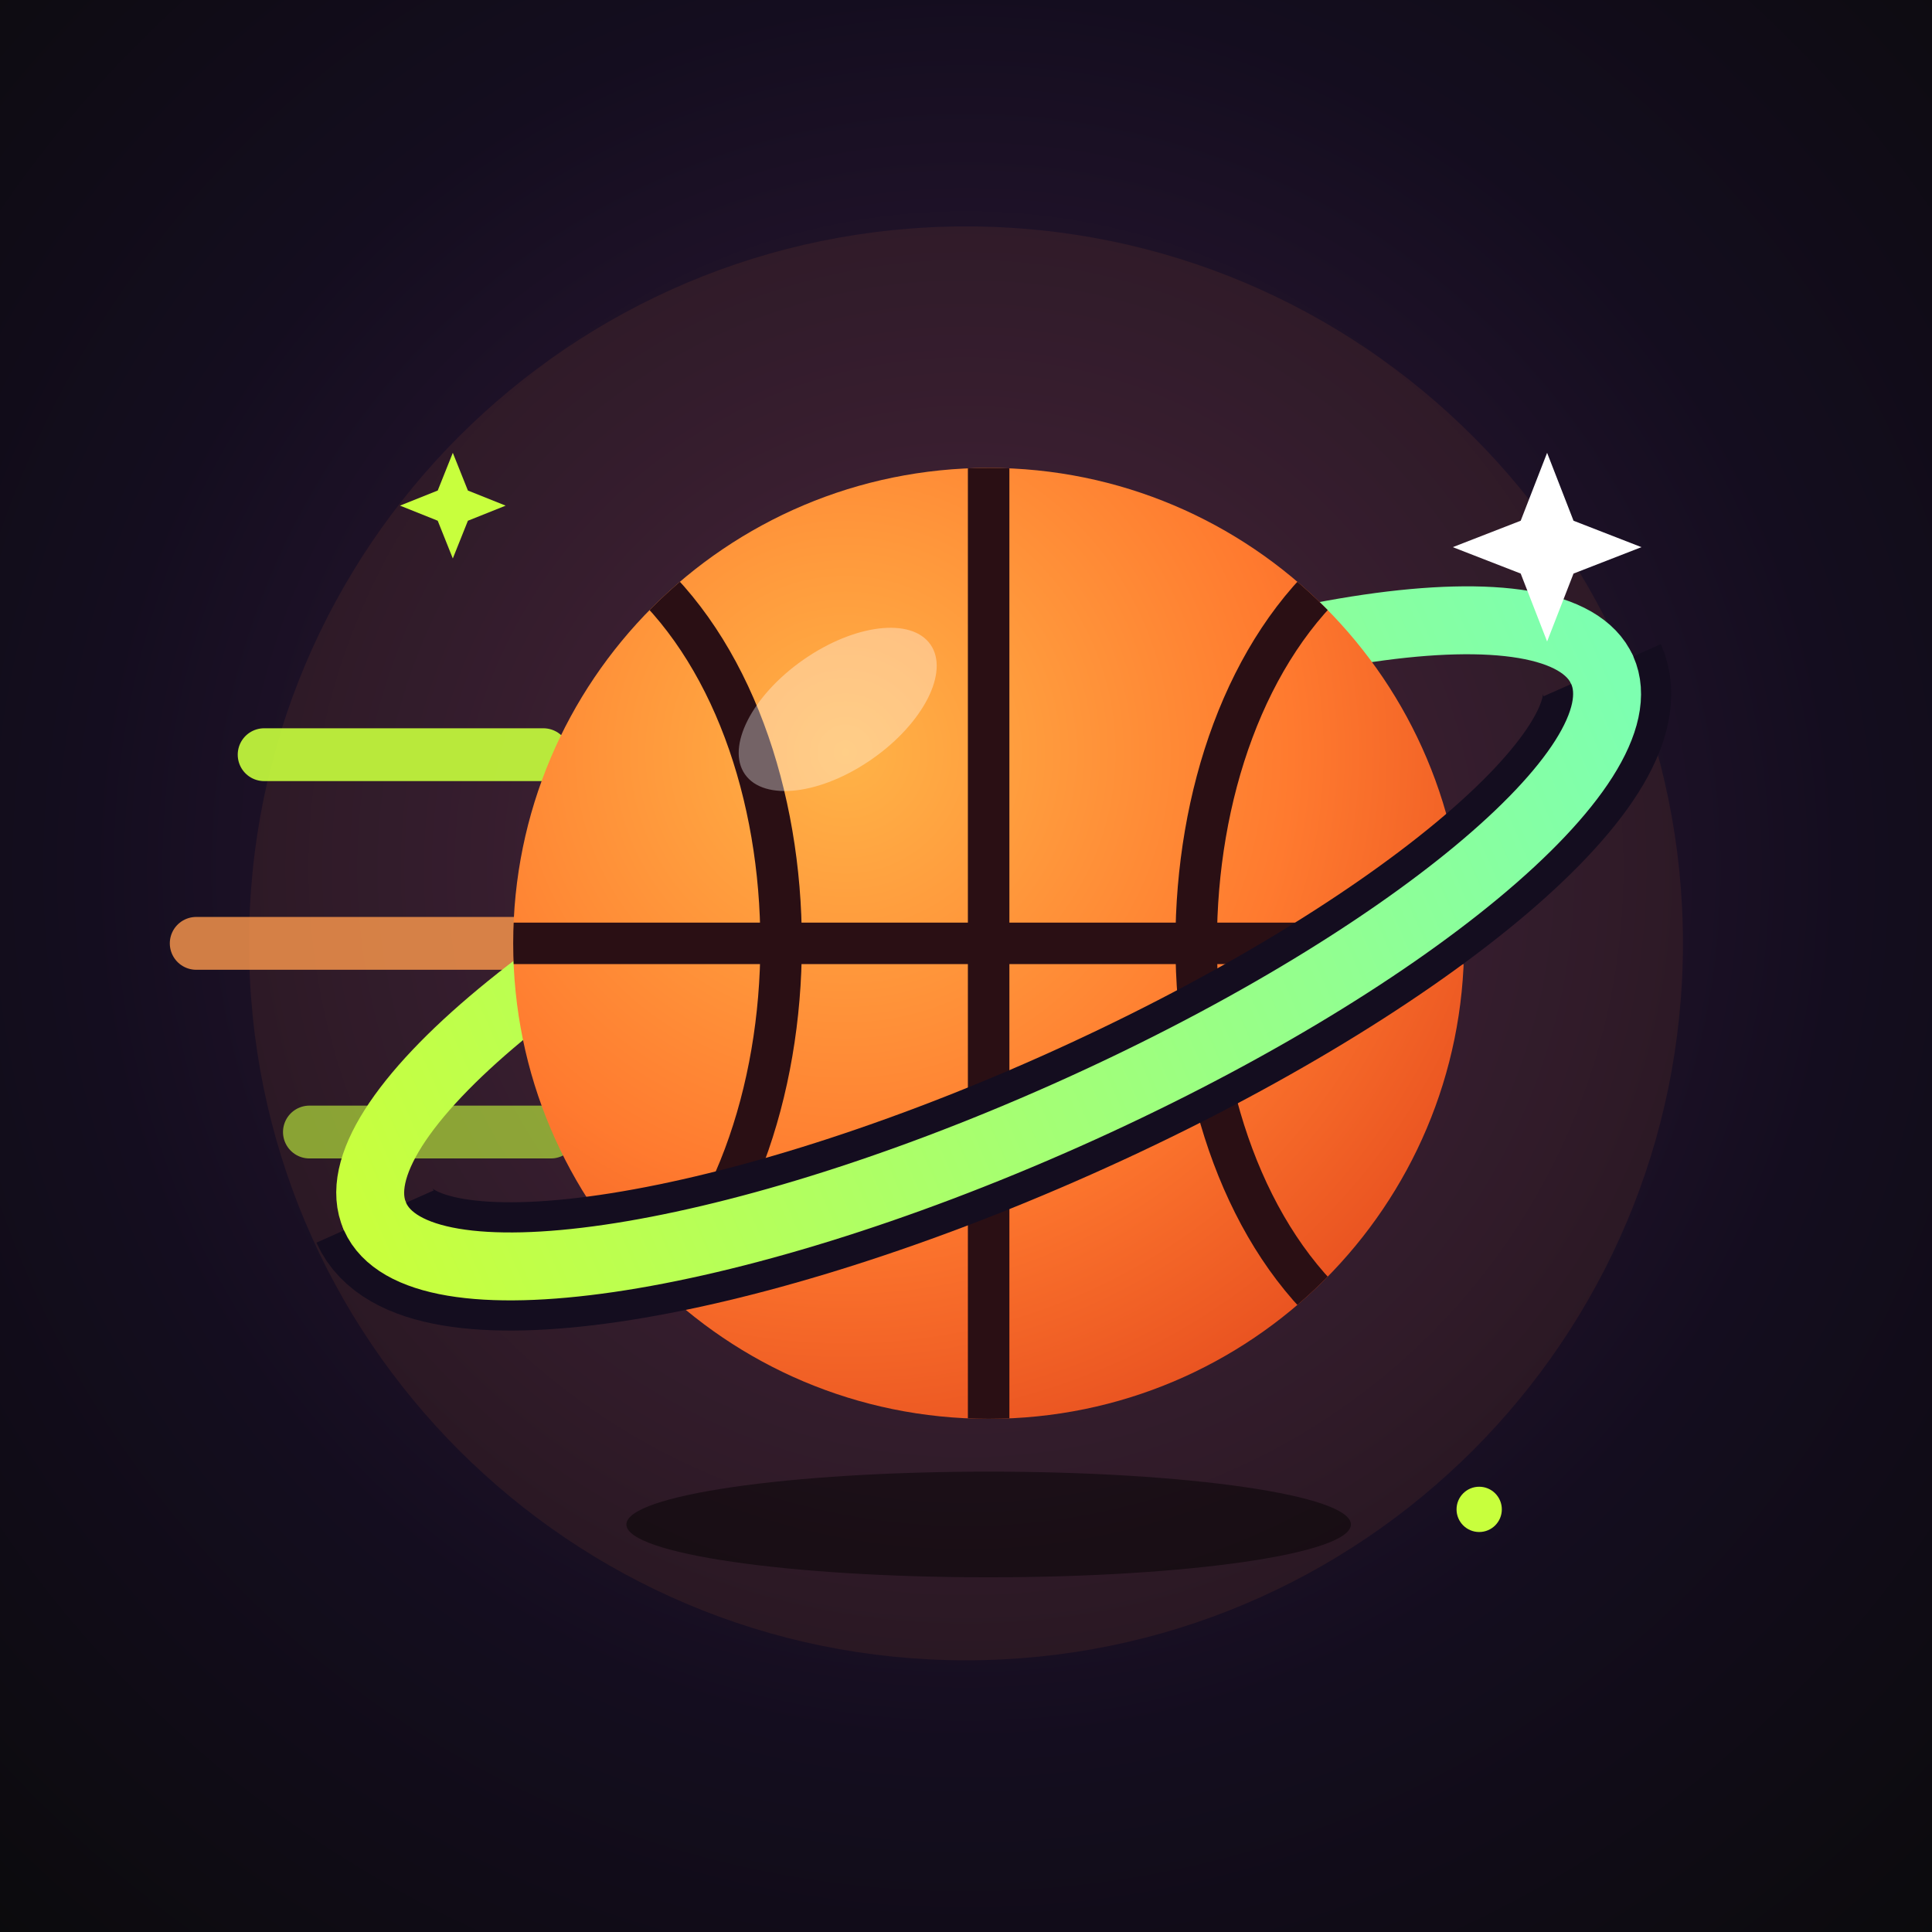
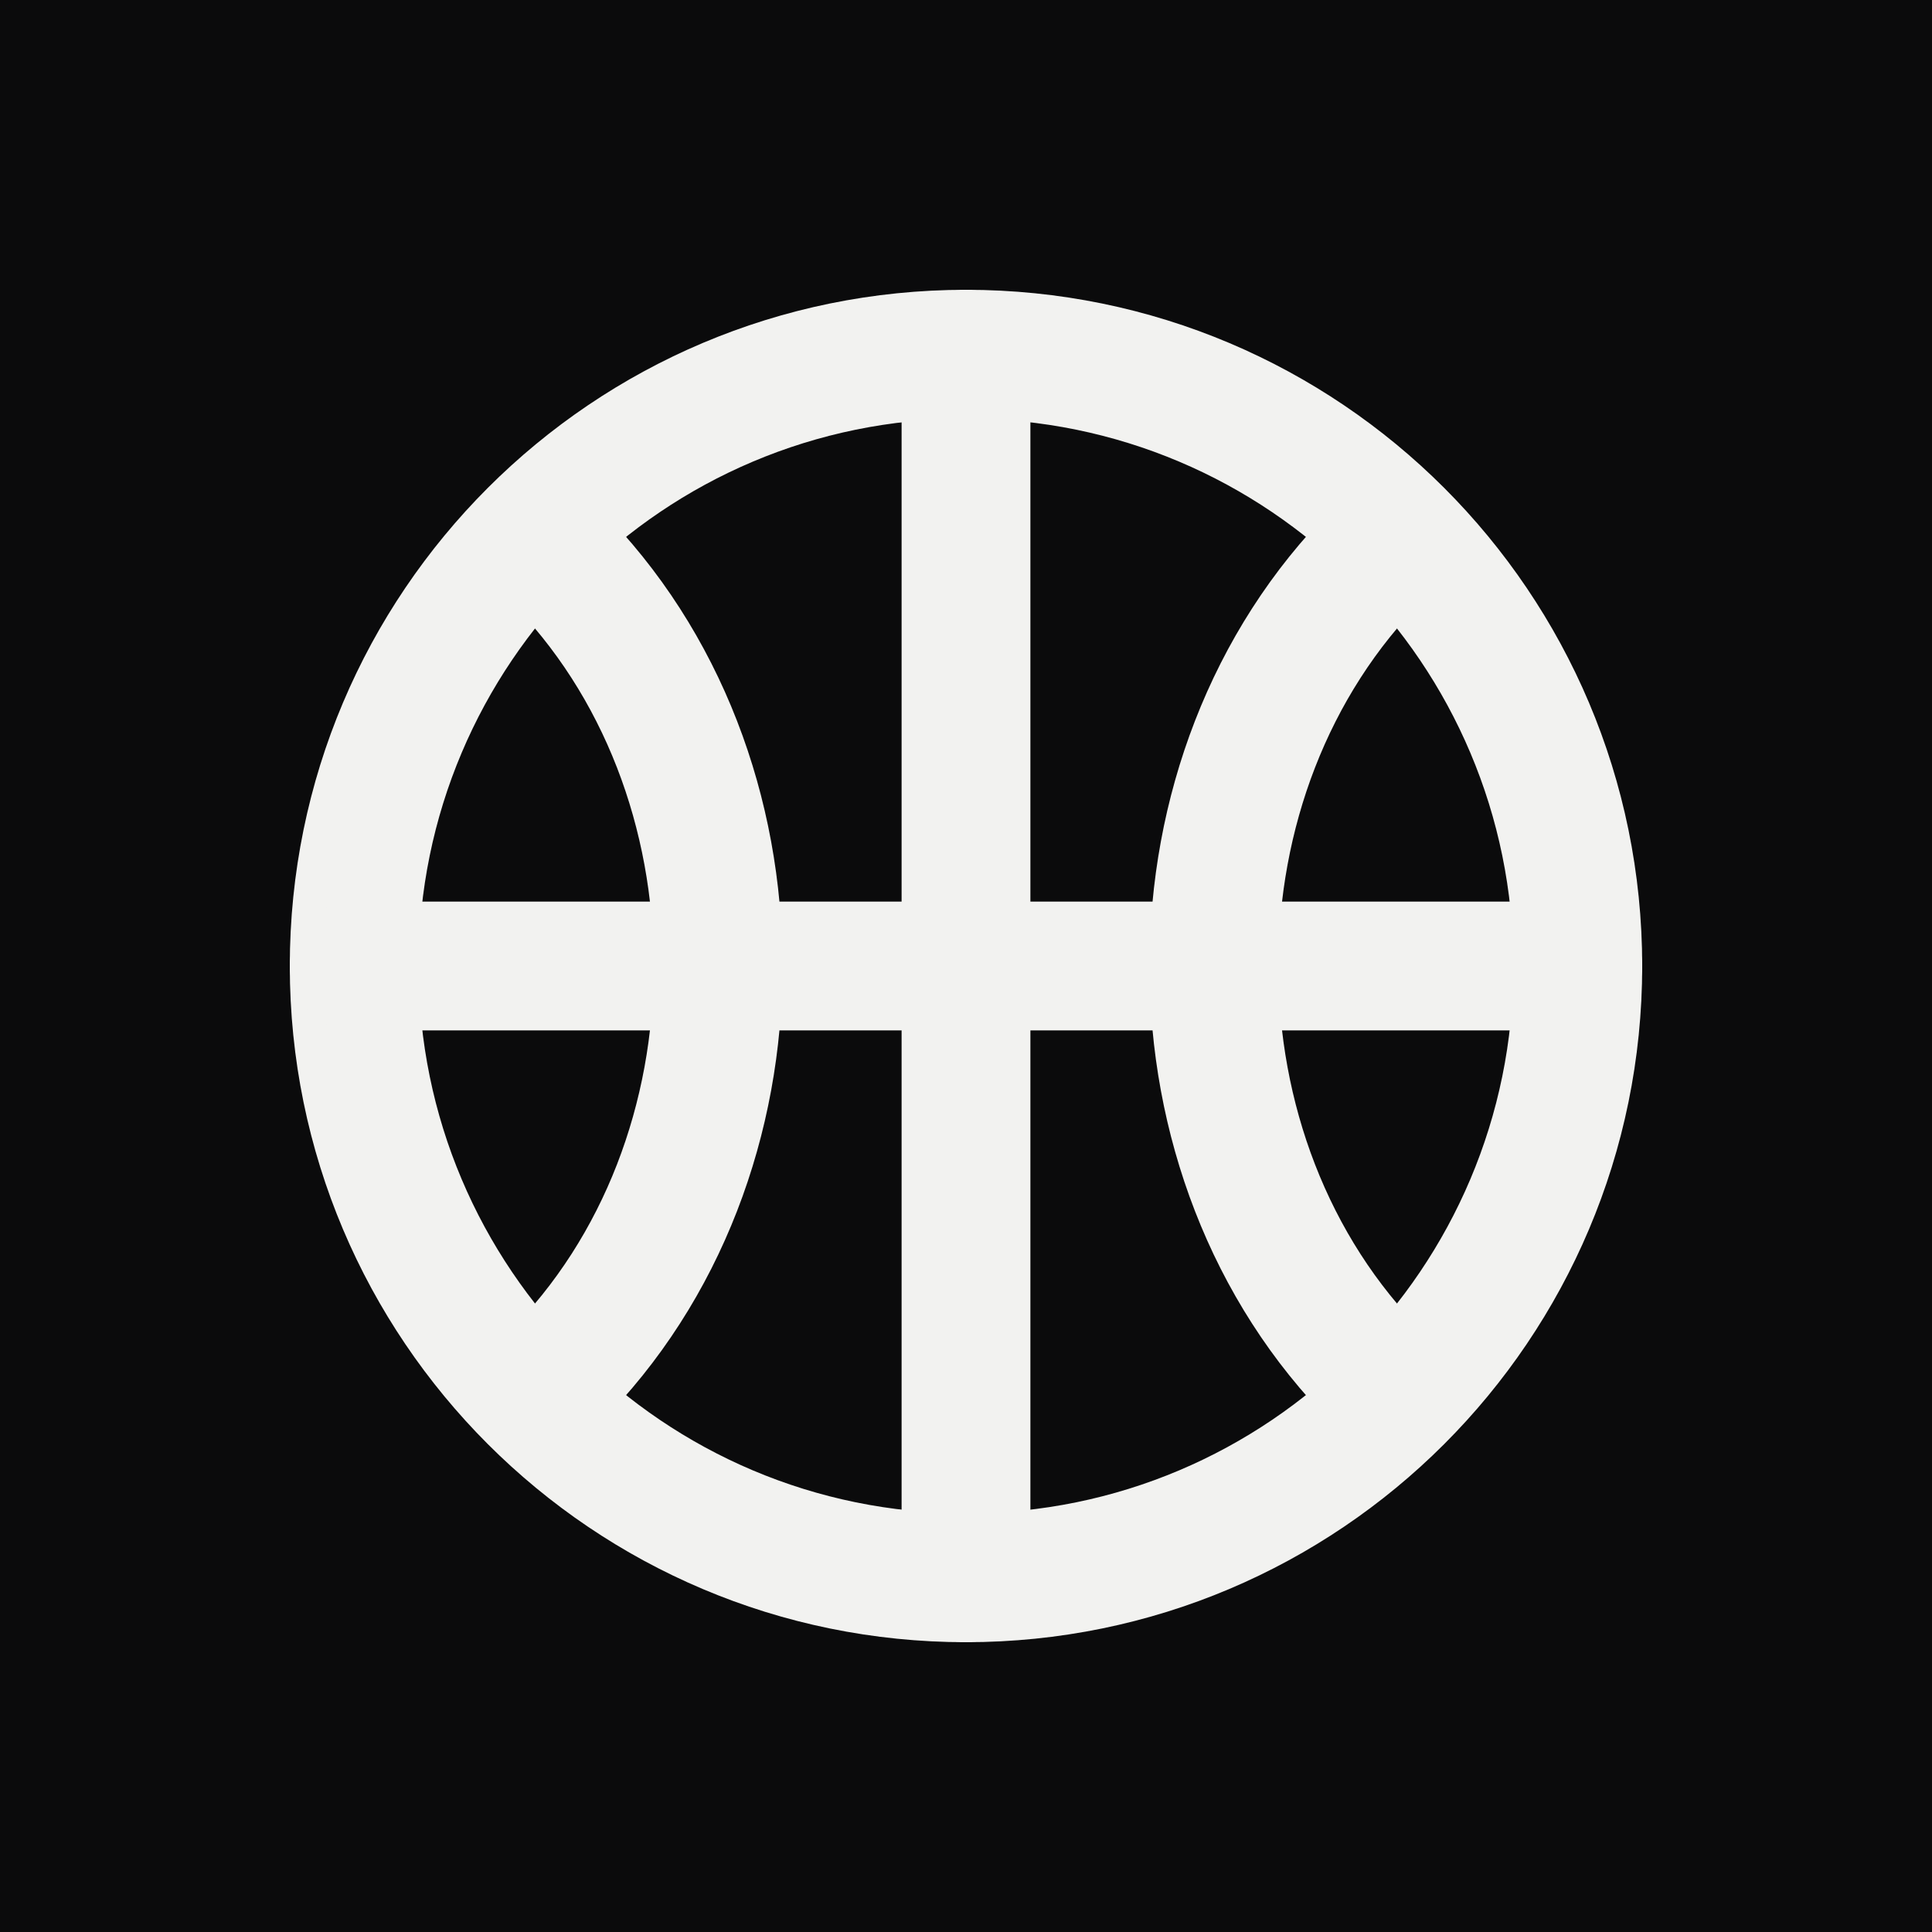
- <svg xmlns="http://www.w3.org/2000/svg" viewBox="0 0 512 512">
-   <defs>
-     <radialGradient id="bg" cx=".5" cy=".45" r=".75">
-       <stop offset="0" stop-color="#3a1f3f" />
-       <stop offset=".6" stop-color="#140d1f" />
-       <stop offset="1" stop-color="#0b0b0c" />
-     </radialGradient>
-     <radialGradient id="ball" cx=".35" cy=".3" r=".85">
-       <stop offset="0" stop-color="#ffb347" />
-       <stop offset=".55" stop-color="#ff7a2f" />
-       <stop offset="1" stop-color="#e2461c" />
-     </radialGradient>
-     <linearGradient id="ring" x1="0" y1="0" x2="1" y2="0">
-       <stop offset="0" stop-color="#c8ff3d" />
-       <stop offset="1" stop-color="#7dffb0" />
-     </linearGradient>
-     <clipPath id="clip">
-       <circle cx="262" cy="250" r="126" />
-     </clipPath>
-   </defs>
-   <rect width="512" height="512" fill="url(#bg)" />
-   <circle cx="256" cy="250" r="190" fill="#ff7a2f" opacity=".08" />
-   <g stroke-linecap="round" fill="none">
-     <path d="M70 200h74" stroke="#c8ff3d" stroke-width="14" opacity=".9" />
-     <path d="M52 250h100" stroke="#ff9a4d" stroke-width="14" opacity=".8" />
-     <path d="M82 300h64" stroke="#c8ff3d" stroke-width="14" opacity=".6" />
+ <svg xmlns="http://www.w3.org/2000/svg" viewBox="0 0 24 24">
+   <rect width="24" height="24" fill="#0b0b0c" />
+   <g transform="translate(12 12) scale(.8) translate(-12 -12)" fill="none" stroke="#f2f2f0" stroke-width="2" stroke-linecap="round">
+     <circle cx="12" cy="12" r="9.5" />
+     <path d="M12 2.5v19M2.5 12h19M5.6 5.6c3.4 3.4 3.4 9.4 0 12.8M18.4 5.6c-3.4 3.4-3.4 9.4 0 12.8" />
  </g>
-   <ellipse cx="262" cy="404" rx="96" ry="14" fill="#000" opacity=".45" />
-   <g transform="translate(262 250) rotate(-24)" fill="none" stroke-linecap="round">
-     <path d="M-178 0A178 50 0 0 1 178 0" stroke="url(#ring)" stroke-width="18" />
-   </g>
-   <circle cx="262" cy="250" r="126" fill="url(#ball)" />
-   <g clip-path="url(#clip)" fill="none" stroke="#2a0f14" stroke-width="11" stroke-linecap="round">
-     <path d="M262 110v280M122 250h280" />
-     <path d="M168 150c52 44 52 156 0 200M356 150c-52 44-52 156 0 200" />
-   </g>
-   <ellipse cx="222" cy="188" rx="30" ry="16" transform="rotate(-35 222 188)" fill="#fff" opacity=".35" />
-   <g transform="translate(262 250) rotate(-24)" fill="none">
-     <path d="M-178 0A178 50 0 0 0 178 0" stroke="#140d1f" stroke-width="34" />
-     <path d="M-178 0A178 50 0 0 0 178 0" stroke="url(#ring)" stroke-width="18" stroke-linecap="round" />
-   </g>
-   <path d="M410 120l7 18 18 7-18 7-7 18-7-18-18-7 18-7z" fill="#fff" />
-   <path d="M120 120l4 10 10 4-10 4-4 10-4-10-10-4 10-4z" fill="#c8ff3d" />
-   <circle cx="392" cy="400" r="6" fill="#c8ff3d" />
</svg>
